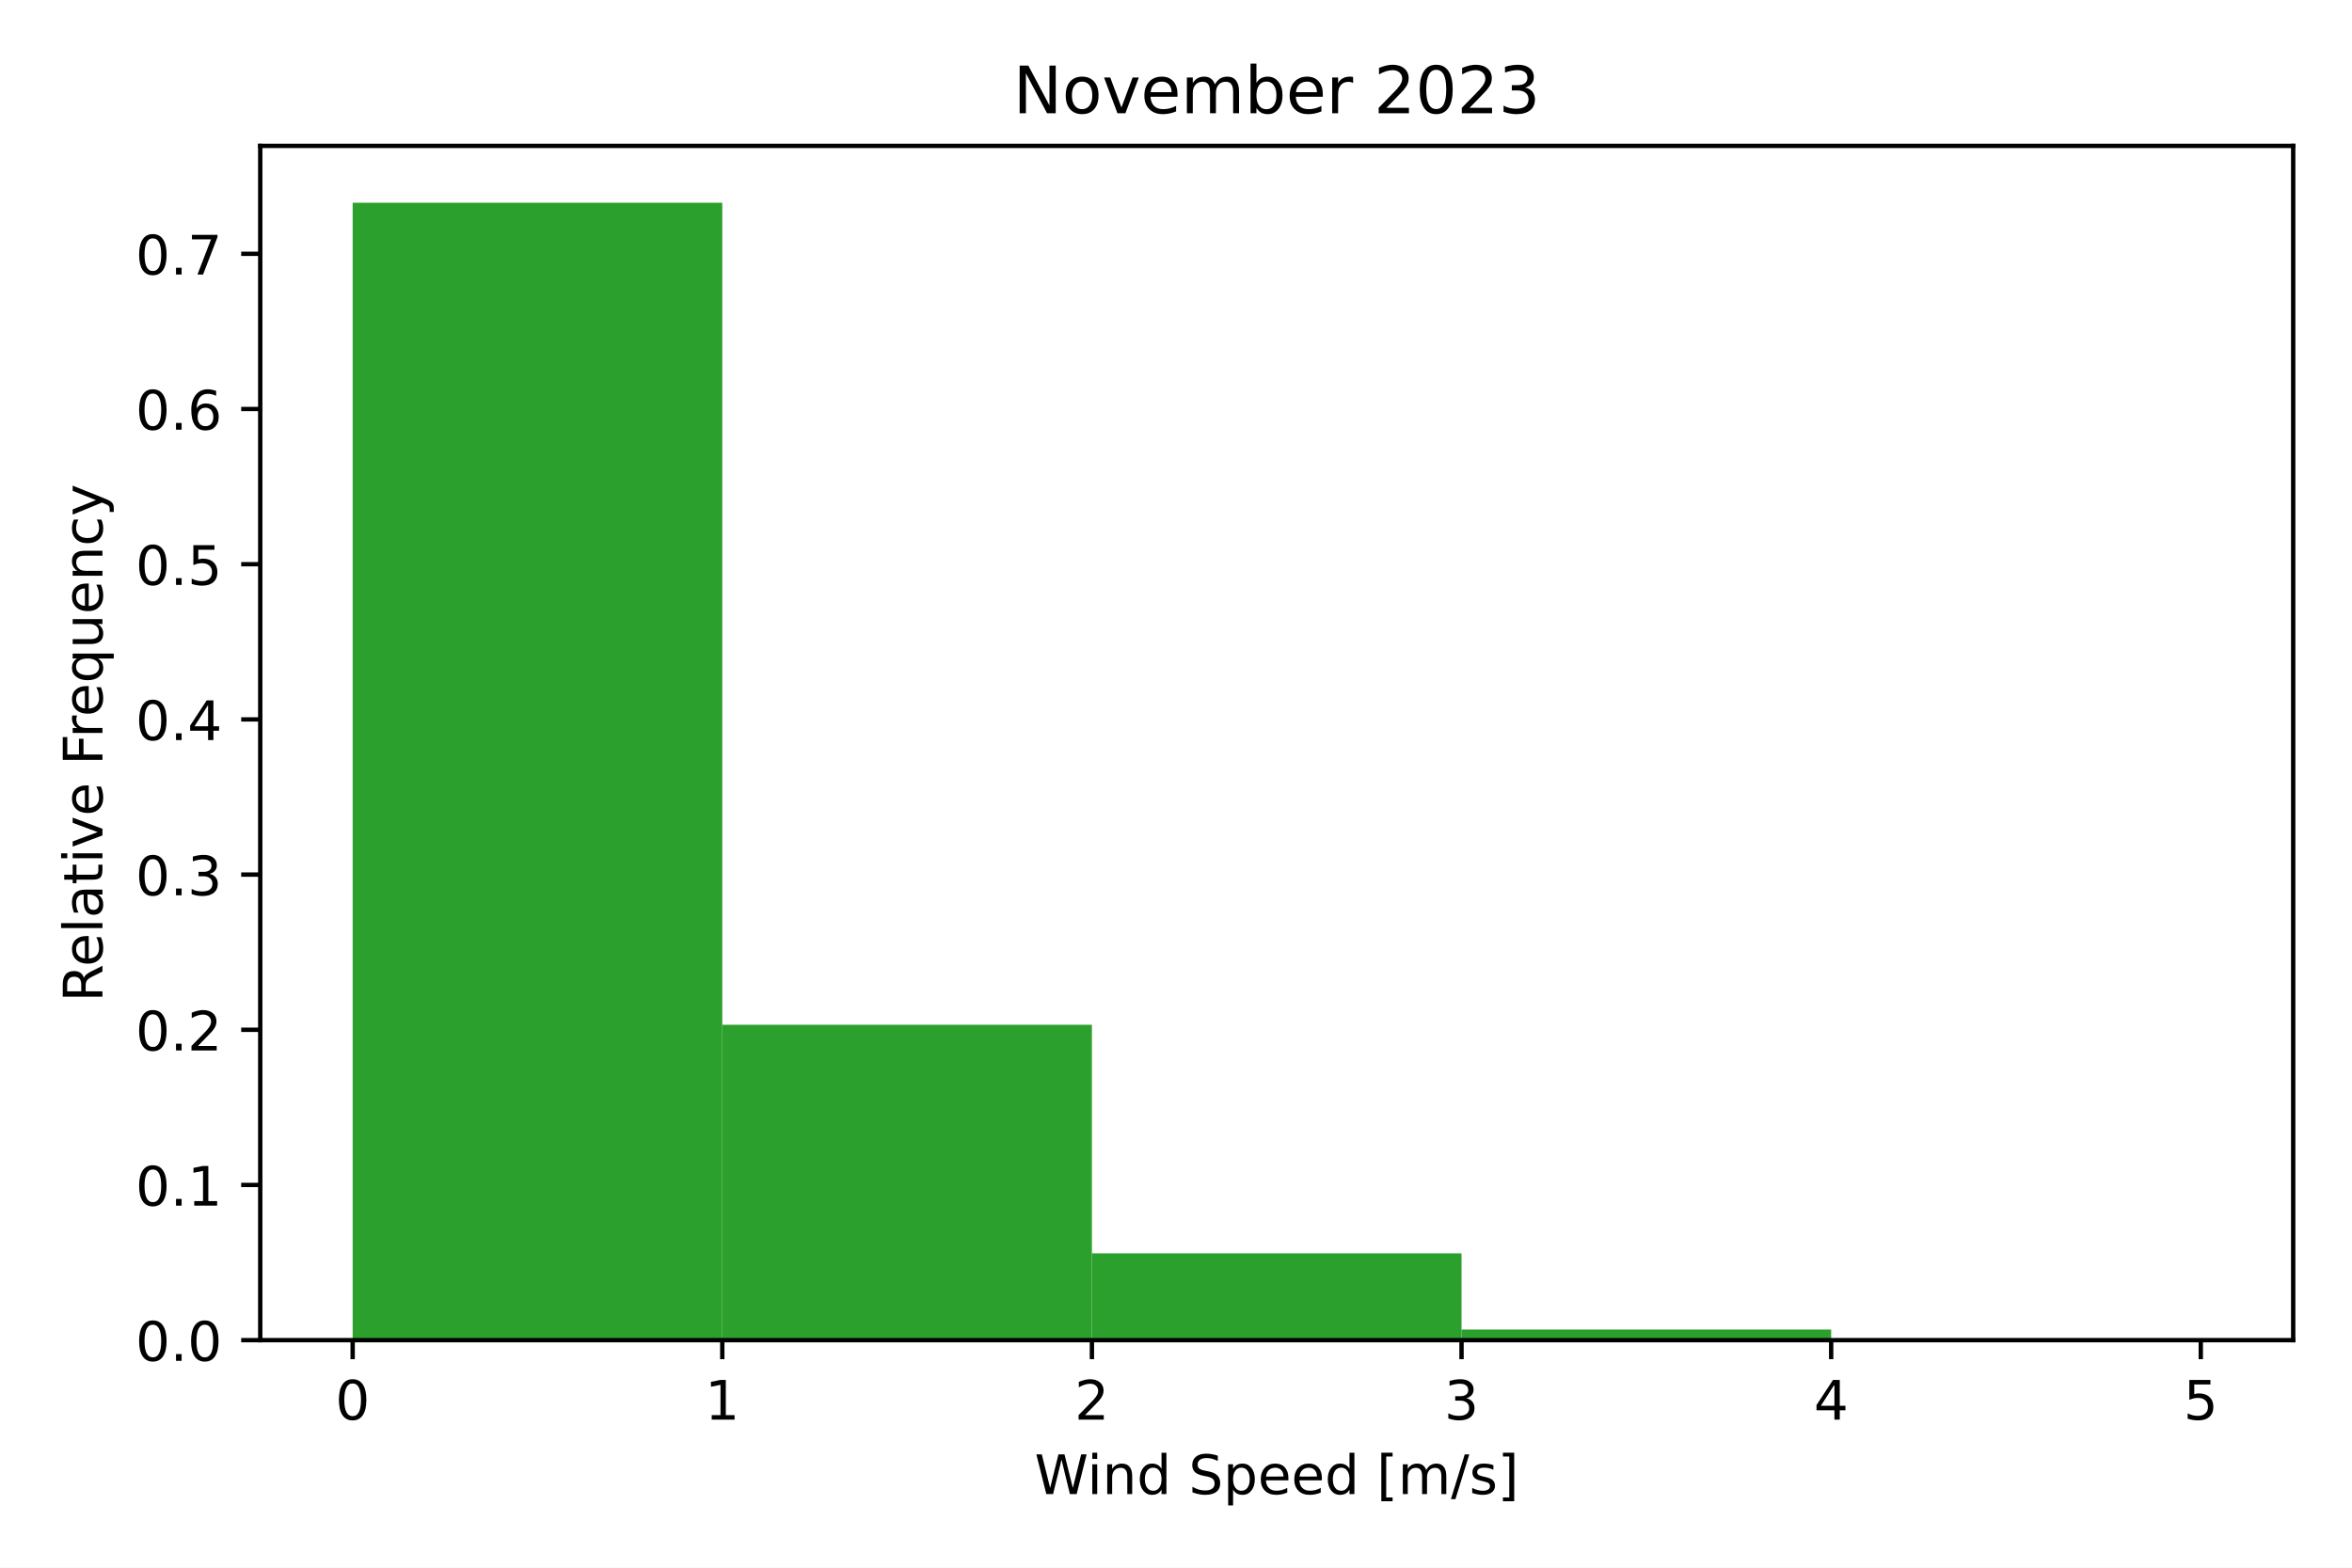
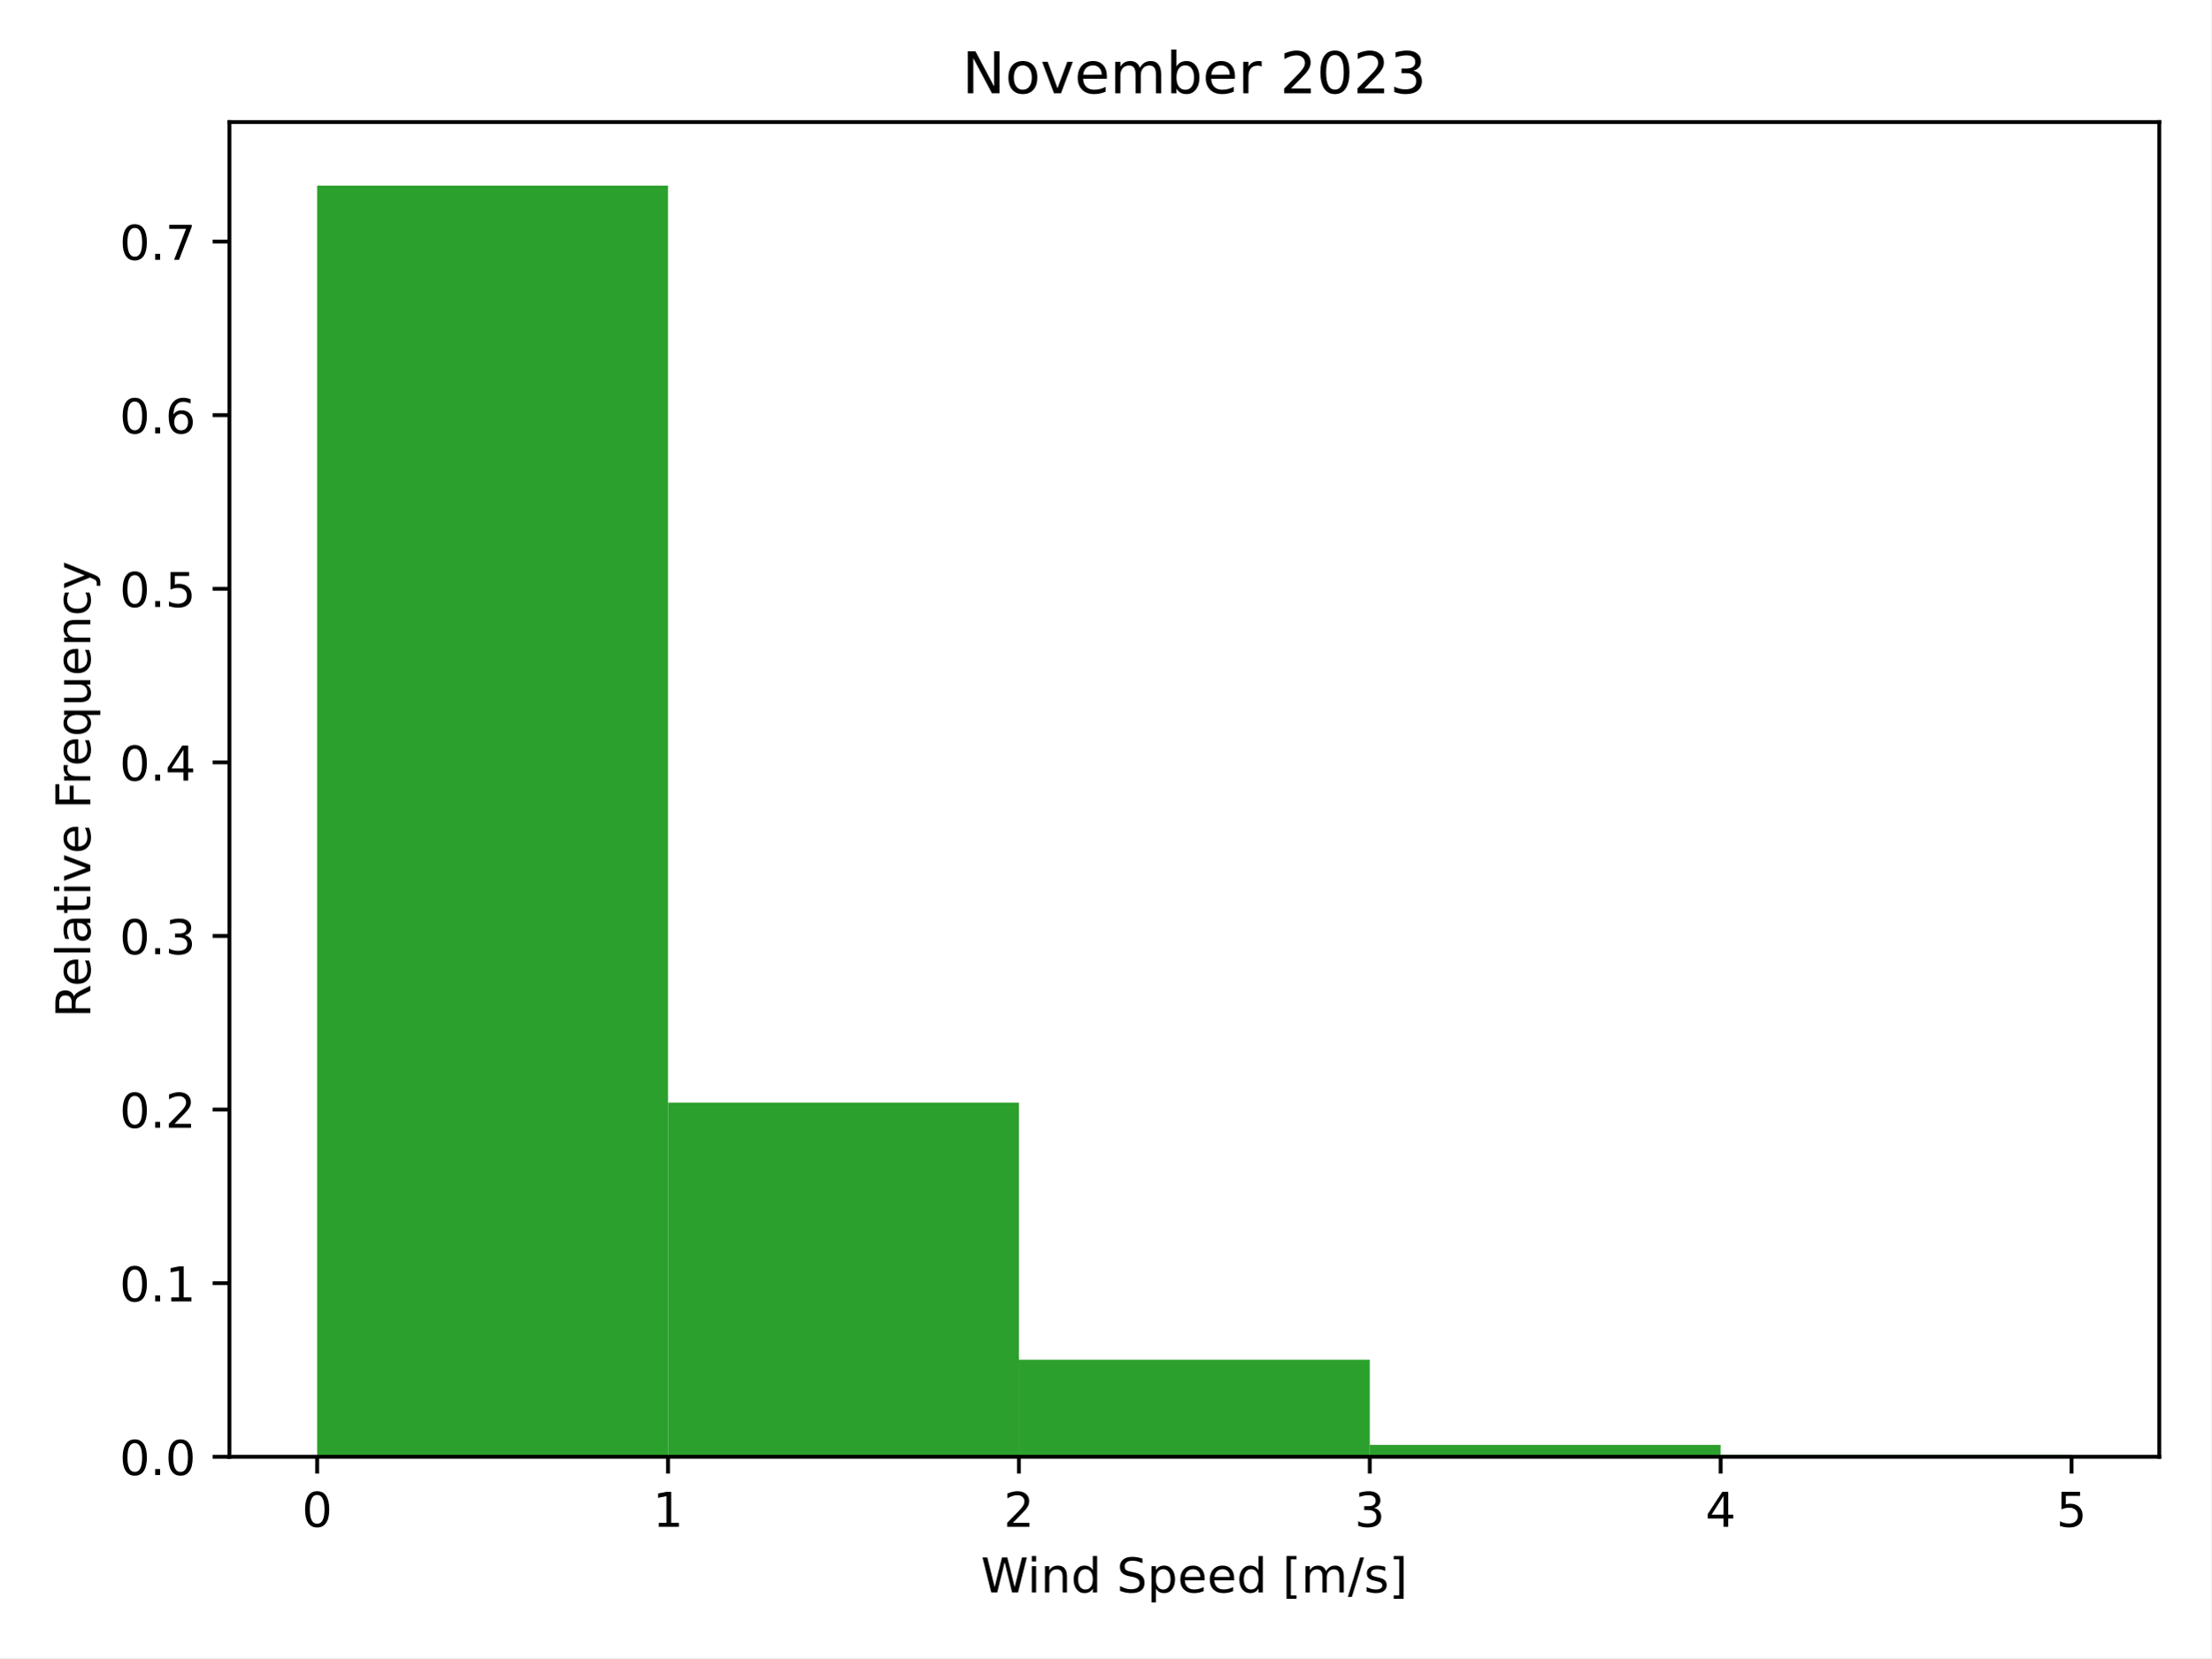
- <svg xmlns="http://www.w3.org/2000/svg" xmlns:xlink="http://www.w3.org/1999/xlink" width="432pt" height="288pt" viewBox="0 0 432 288" version="1.1">
+ <svg xmlns="http://www.w3.org/2000/svg" xmlns:xlink="http://www.w3.org/1999/xlink" width="460.8pt" height="345.6pt" viewBox="0 0 460.8 345.6" version="1.1">
  <defs>
    <style type="text/css">*{stroke-linejoin: round; stroke-linecap: butt}</style>
  </defs>
  <g id="figure_1">
    <g id="patch_1">
-       <path d="M 0 288  L 432 288  L 432 0  L 0 0  z " style="fill: #ffffff" />
+       <path d="M 0 345.6  L 460.8 345.6  L 460.8 0  L 0 0  z " style="fill: #ffffff" />
    </g>
    <g id="axes_1">
      <g id="patch_2">
-         <path d="M 47.8 246.2  L 421.2 246.2  L 421.2 26.8  L 47.8 26.8  z " style="fill: #ffffff" />
+         <path d="M 47.81 303.64  L 450 303.64  L 450 25.44  L 47.81 25.44  z " style="fill: #ffffff" />
      </g>
      <g id="patch_3">
-         <path d="M 64.773 246.2  L 132.664 246.2  L 132.664 37.248  L 64.773 37.248  z " clip-path="url(#pd5ff96f64d)" style="fill: #2ca02c" />
+         <path d="M 66.091 303.64  L 139.217 303.64  L 139.217 38.688  L 66.091 38.688  z " clip-path="url(#pd89e4d4937)" style="fill: #2ca02c" />
      </g>
      <g id="patch_4">
-         <path d="M 132.664 246.2  L 200.555 246.2  L 200.555 188.257  L 132.664 188.257  z " clip-path="url(#pd5ff96f64d)" style="fill: #2ca02c" />
+         <path d="M 139.217 303.64  L 212.342 303.64  L 212.342 229.818  L 139.217 229.818  z " clip-path="url(#pd89e4d4937)" style="fill: #2ca02c" />
      </g>
      <g id="patch_5">
-         <path d="M 200.555 246.2  L 268.445 246.2  L 268.445 230.246  L 200.555 230.246  z " clip-path="url(#pd5ff96f64d)" style="fill: #2ca02c" />
+         <path d="M 212.342 303.64  L 285.468 303.64  L 285.468 283.416  L 212.342 283.416  z " clip-path="url(#pd89e4d4937)" style="fill: #2ca02c" />
      </g>
      <g id="patch_6">
-         <path d="M 268.445 246.2  L 336.336 246.2  L 336.336 244.242  L 268.445 244.242  z " clip-path="url(#pd5ff96f64d)" style="fill: #2ca02c" />
+         <path d="M 285.468 303.64  L 358.593 303.64  L 358.593 301.158  L 285.468 301.158  z " clip-path="url(#pd89e4d4937)" style="fill: #2ca02c" />
      </g>
      <g id="patch_7">
-         <path d="M 336.336 246.2  L 404.227 246.2  L 404.227 245.908  L 336.336 245.908  z " clip-path="url(#pd5ff96f64d)" style="fill: #2ca02c" />
+         <path d="M 358.593 303.64  L 431.719 303.64  L 431.719 303.27  L 358.593 303.27  z " clip-path="url(#pd89e4d4937)" style="fill: #2ca02c" />
      </g>
      <g id="matplotlib.axis_1">
        <g id="xtick_1">
          <g id="line2d_1">
            <defs>
-               <path id="mc2db10c704" d="M 0 0  L 0 3.5  " style="stroke: #000000; stroke-width: 0.8" />
+               <path id="m1eb6d068b2" d="M 0 0  L 0 3.5  " style="stroke: #000000; stroke-width: 0.8" />
            </defs>
            <g>
-               <use xlink:href="#mc2db10c704" x="64.773" y="246.2" style="stroke: #000000; stroke-width: 0.8" />
+               <use xlink:href="#m1eb6d068b2" x="66.091" y="303.64" style="stroke: #000000; stroke-width: 0.8" />
            </g>
          </g>
          <g id="text_1">
-             <g transform="translate(61.59148 260.7984) scale(0.1 -0.1)">
+             <g transform="translate(62.91011 318.2384) scale(0.1 -0.1)">
              <defs>
                <path id="DejaVuSans-30" d="M 2034 4250  Q 1547 4250 1301 3770  Q 1056 3291 1056 2328  Q 1056 1369 1301 889  Q 1547 409 2034 409  Q 2525 409 2770 889  Q 3016 1369 3016 2328  Q 3016 3291 2770 3770  Q 2525 4250 2034 4250  z M 2034 4750  Q 2819 4750 3233 4129  Q 3647 3509 3647 2328  Q 3647 1150 3233 529  Q 2819 -91 2034 -91  Q 1250 -91 836 529  Q 422 1150 422 2328  Q 422 3509 836 4129  Q 1250 4750 2034 4750  z " transform="scale(0.015625)" />
              </defs>
              <use xlink:href="#DejaVuSans-30" />
            </g>
          </g>
        </g>
        <g id="xtick_2">
          <g id="line2d_2">
            <g>
-               <use xlink:href="#mc2db10c704" x="132.664" y="246.2" style="stroke: #000000; stroke-width: 0.8" />
+               <use xlink:href="#m1eb6d068b2" x="139.217" y="303.64" style="stroke: #000000; stroke-width: 0.8" />
            </g>
          </g>
          <g id="text_2">
-             <g transform="translate(129.4824 260.7984) scale(0.1 -0.1)">
+             <g transform="translate(136.0356 318.2384) scale(0.1 -0.1)">
              <defs>
                <path id="DejaVuSans-31" d="M 794 531  L 1825 531  L 1825 4091  L 703 3866  L 703 4441  L 1819 4666  L 2450 4666  L 2450 531  L 3481 531  L 3481 0  L 794 0  L 794 531  z " transform="scale(0.015625)" />
              </defs>
              <use xlink:href="#DejaVuSans-31" />
            </g>
          </g>
        </g>
        <g id="xtick_3">
          <g id="line2d_3">
            <g>
-               <use xlink:href="#mc2db10c704" x="200.555" y="246.2" style="stroke: #000000; stroke-width: 0.8" />
+               <use xlink:href="#m1eb6d068b2" x="212.342" y="303.64" style="stroke: #000000; stroke-width: 0.8" />
            </g>
          </g>
          <g id="text_3">
-             <g transform="translate(197.3733 260.7984) scale(0.1 -0.1)">
+             <g transform="translate(209.161 318.2384) scale(0.1 -0.1)">
              <defs>
                <path id="DejaVuSans-32" d="M 1228 531  L 3431 531  L 3431 0  L 469 0  L 469 531  Q 828 903 1448 1529  Q 2069 2156 2228 2338  Q 2531 2678 2651 2914  Q 2772 3150 2772 3378  Q 2772 3750 2511 3984  Q 2250 4219 1831 4219  Q 1534 4219 1204 4116  Q 875 4013 500 3803  L 500 4441  Q 881 4594 1212 4672  Q 1544 4750 1819 4750  Q 2544 4750 2975 4387  Q 3406 4025 3406 3419  Q 3406 3131 3298 2873  Q 3191 2616 2906 2266  Q 2828 2175 2409 1742  Q 1991 1309 1228 531  z " transform="scale(0.015625)" />
              </defs>
              <use xlink:href="#DejaVuSans-32" />
            </g>
          </g>
        </g>
        <g id="xtick_4">
          <g id="line2d_4">
            <g>
-               <use xlink:href="#mc2db10c704" x="268.445" y="246.2" style="stroke: #000000; stroke-width: 0.8" />
+               <use xlink:href="#m1eb6d068b2" x="285.468" y="303.64" style="stroke: #000000; stroke-width: 0.8" />
            </g>
          </g>
          <g id="text_4">
-             <g transform="translate(265.2642 260.7984) scale(0.1 -0.1)">
+             <g transform="translate(282.2865 318.2384) scale(0.1 -0.1)">
              <defs>
                <path id="DejaVuSans-33" d="M 2597 2516  Q 3050 2419 3304 2112  Q 3559 1806 3559 1356  Q 3559 666 3084 287  Q 2609 -91 1734 -91  Q 1441 -91 1130 -33  Q 819 25 488 141  L 488 750  Q 750 597 1062 519  Q 1375 441 1716 441  Q 2309 441 2620 675  Q 2931 909 2931 1356  Q 2931 1769 2642 2001  Q 2353 2234 1838 2234  L 1294 2234  L 1294 2753  L 1863 2753  Q 2328 2753 2575 2939  Q 2822 3125 2822 3475  Q 2822 3834 2567 4026  Q 2313 4219 1838 4219  Q 1578 4219 1281 4162  Q 984 4106 628 3988  L 628 4550  Q 988 4650 1302 4700  Q 1616 4750 1894 4750  Q 2613 4750 3031 4423  Q 3450 4097 3450 3541  Q 3450 3153 3228 2886  Q 3006 2619 2597 2516  z " transform="scale(0.015625)" />
              </defs>
              <use xlink:href="#DejaVuSans-33" />
            </g>
          </g>
        </g>
        <g id="xtick_5">
          <g id="line2d_5">
            <g>
-               <use xlink:href="#mc2db10c704" x="336.336" y="246.2" style="stroke: #000000; stroke-width: 0.8" />
+               <use xlink:href="#m1eb6d068b2" x="358.593" y="303.64" style="stroke: #000000; stroke-width: 0.8" />
            </g>
          </g>
          <g id="text_5">
-             <g transform="translate(333.1551 260.7984) scale(0.1 -0.1)">
+             <g transform="translate(355.4119 318.2384) scale(0.1 -0.1)">
              <defs>
                <path id="DejaVuSans-34" d="M 2419 4116  L 825 1625  L 2419 1625  L 2419 4116  z M 2253 4666  L 3047 4666  L 3047 1625  L 3713 1625  L 3713 1100  L 3047 1100  L 3047 0  L 2419 0  L 2419 1100  L 313 1100  L 313 1709  L 2253 4666  z " transform="scale(0.015625)" />
              </defs>
              <use xlink:href="#DejaVuSans-34" />
            </g>
          </g>
        </g>
        <g id="xtick_6">
          <g id="line2d_6">
            <g>
-               <use xlink:href="#mc2db10c704" x="404.227" y="246.2" style="stroke: #000000; stroke-width: 0.8" />
+               <use xlink:href="#m1eb6d068b2" x="431.719" y="303.64" style="stroke: #000000; stroke-width: 0.8" />
            </g>
          </g>
          <g id="text_6">
-             <g transform="translate(401.046 260.7984) scale(0.1 -0.1)">
+             <g transform="translate(428.5374 318.2384) scale(0.1 -0.1)">
              <defs>
                <path id="DejaVuSans-35" d="M 691 4666  L 3169 4666  L 3169 4134  L 1269 4134  L 1269 2991  Q 1406 3038 1543 3061  Q 1681 3084 1819 3084  Q 2600 3084 3056 2656  Q 3513 2228 3513 1497  Q 3513 744 3044 326  Q 2575 -91 1722 -91  Q 1428 -91 1123 -41  Q 819 9 494 109  L 494 744  Q 775 591 1075 516  Q 1375 441 1709 441  Q 2250 441 2565 725  Q 2881 1009 2881 1497  Q 2881 1984 2565 2268  Q 2250 2553 1709 2553  Q 1456 2553 1204 2497  Q 953 2441 691 2322  L 691 4666  z " transform="scale(0.015625)" />
              </defs>
              <use xlink:href="#DejaVuSans-35" />
            </g>
          </g>
        </g>
        <g id="text_7">
-           <g transform="translate(190.0219 274.4766) scale(0.1 -0.1)">
+           <g transform="translate(204.4269 331.9166) scale(0.1 -0.1)">
            <defs>
              <path id="DejaVuSans-57" d="M 213 4666  L 850 4666  L 1831 722  L 2809 4666  L 3519 4666  L 4500 722  L 5478 4666  L 6119 4666  L 4947 0  L 4153 0  L 3169 4050  L 2175 0  L 1381 0  L 213 4666  z " transform="scale(0.015625)" />
              <path id="DejaVuSans-69" d="M 603 3500  L 1178 3500  L 1178 0  L 603 0  L 603 3500  z M 603 4863  L 1178 4863  L 1178 4134  L 603 4134  L 603 4863  z " transform="scale(0.015625)" />
              <path id="DejaVuSans-6e" d="M 3513 2113  L 3513 0  L 2938 0  L 2938 2094  Q 2938 2591 2744 2837  Q 2550 3084 2163 3084  Q 1697 3084 1428 2787  Q 1159 2491 1159 1978  L 1159 0  L 581 0  L 581 3500  L 1159 3500  L 1159 2956  Q 1366 3272 1645 3428  Q 1925 3584 2291 3584  Q 2894 3584 3203 3211  Q 3513 2838 3513 2113  z " transform="scale(0.015625)" />
              <path id="DejaVuSans-64" d="M 2906 2969  L 2906 4863  L 3481 4863  L 3481 0  L 2906 0  L 2906 525  Q 2725 213 2448 61  Q 2172 -91 1784 -91  Q 1150 -91 751 415  Q 353 922 353 1747  Q 353 2572 751 3078  Q 1150 3584 1784 3584  Q 2172 3584 2448 3432  Q 2725 3281 2906 2969  z M 947 1747  Q 947 1113 1208 752  Q 1469 391 1925 391  Q 2381 391 2643 752  Q 2906 1113 2906 1747  Q 2906 2381 2643 2742  Q 2381 3103 1925 3103  Q 1469 3103 1208 2742  Q 947 2381 947 1747  z " transform="scale(0.015625)" />
              <path id="DejaVuSans-20" transform="scale(0.015625)" />
              <path id="DejaVuSans-53" d="M 3425 4513  L 3425 3897  Q 3066 4069 2747 4153  Q 2428 4238 2131 4238  Q 1616 4238 1336 4038  Q 1056 3838 1056 3469  Q 1056 3159 1242 3001  Q 1428 2844 1947 2747  L 2328 2669  Q 3034 2534 3370 2195  Q 3706 1856 3706 1288  Q 3706 609 3251 259  Q 2797 -91 1919 -91  Q 1588 -91 1214 -16  Q 841 59 441 206  L 441 856  Q 825 641 1194 531  Q 1563 422 1919 422  Q 2459 422 2753 634  Q 3047 847 3047 1241  Q 3047 1584 2836 1778  Q 2625 1972 2144 2069  L 1759 2144  Q 1053 2284 737 2584  Q 422 2884 422 3419  Q 422 4038 858 4394  Q 1294 4750 2059 4750  Q 2388 4750 2728 4690  Q 3069 4631 3425 4513  z " transform="scale(0.015625)" />
              <path id="DejaVuSans-70" d="M 1159 525  L 1159 -1331  L 581 -1331  L 581 3500  L 1159 3500  L 1159 2969  Q 1341 3281 1617 3432  Q 1894 3584 2278 3584  Q 2916 3584 3314 3078  Q 3713 2572 3713 1747  Q 3713 922 3314 415  Q 2916 -91 2278 -91  Q 1894 -91 1617 61  Q 1341 213 1159 525  z M 3116 1747  Q 3116 2381 2855 2742  Q 2594 3103 2138 3103  Q 1681 3103 1420 2742  Q 1159 2381 1159 1747  Q 1159 1113 1420 752  Q 1681 391 2138 391  Q 2594 391 2855 752  Q 3116 1113 3116 1747  z " transform="scale(0.015625)" />
              <path id="DejaVuSans-65" d="M 3597 1894  L 3597 1613  L 953 1613  Q 991 1019 1311 708  Q 1631 397 2203 397  Q 2534 397 2845 478  Q 3156 559 3463 722  L 3463 178  Q 3153 47 2828 -22  Q 2503 -91 2169 -91  Q 1331 -91 842 396  Q 353 884 353 1716  Q 353 2575 817 3079  Q 1281 3584 2069 3584  Q 2775 3584 3186 3129  Q 3597 2675 3597 1894  z M 3022 2063  Q 3016 2534 2758 2815  Q 2500 3097 2075 3097  Q 1594 3097 1305 2825  Q 1016 2553 972 2059  L 3022 2063  z " transform="scale(0.015625)" />
              <path id="DejaVuSans-5b" d="M 550 4863  L 1875 4863  L 1875 4416  L 1125 4416  L 1125 -397  L 1875 -397  L 1875 -844  L 550 -844  L 550 4863  z " transform="scale(0.015625)" />
              <path id="DejaVuSans-6d" d="M 3328 2828  Q 3544 3216 3844 3400  Q 4144 3584 4550 3584  Q 5097 3584 5394 3201  Q 5691 2819 5691 2113  L 5691 0  L 5113 0  L 5113 2094  Q 5113 2597 4934 2840  Q 4756 3084 4391 3084  Q 3944 3084 3684 2787  Q 3425 2491 3425 1978  L 3425 0  L 2847 0  L 2847 2094  Q 2847 2600 2669 2842  Q 2491 3084 2119 3084  Q 1678 3084 1418 2786  Q 1159 2488 1159 1978  L 1159 0  L 581 0  L 581 3500  L 1159 3500  L 1159 2956  Q 1356 3278 1631 3431  Q 1906 3584 2284 3584  Q 2666 3584 2933 3390  Q 3200 3197 3328 2828  z " transform="scale(0.015625)" />
              <path id="DejaVuSans-2f" d="M 1625 4666  L 2156 4666  L 531 -594  L 0 -594  L 1625 4666  z " transform="scale(0.015625)" />
              <path id="DejaVuSans-73" d="M 2834 3397  L 2834 2853  Q 2591 2978 2328 3040  Q 2066 3103 1784 3103  Q 1356 3103 1142 2972  Q 928 2841 928 2578  Q 928 2378 1081 2264  Q 1234 2150 1697 2047  L 1894 2003  Q 2506 1872 2764 1633  Q 3022 1394 3022 966  Q 3022 478 2636 193  Q 2250 -91 1575 -91  Q 1294 -91 989 -36  Q 684 19 347 128  L 347 722  Q 666 556 975 473  Q 1284 391 1588 391  Q 1994 391 2212 530  Q 2431 669 2431 922  Q 2431 1156 2273 1281  Q 2116 1406 1581 1522  L 1381 1569  Q 847 1681 609 1914  Q 372 2147 372 2553  Q 372 3047 722 3315  Q 1072 3584 1716 3584  Q 2034 3584 2315 3537  Q 2597 3491 2834 3397  z " transform="scale(0.015625)" />
              <path id="DejaVuSans-5d" d="M 1947 4863  L 1947 -844  L 622 -844  L 622 -397  L 1369 -397  L 1369 4416  L 622 4416  L 622 4863  L 1947 4863  z " transform="scale(0.015625)" />
            </defs>
            <use xlink:href="#DejaVuSans-57" />
            <use xlink:href="#DejaVuSans-69" x="96.627" />
            <use xlink:href="#DejaVuSans-6e" x="124.41" />
            <use xlink:href="#DejaVuSans-64" x="187.789" />
            <use xlink:href="#DejaVuSans-20" x="251.266" />
            <use xlink:href="#DejaVuSans-53" x="283.053" />
            <use xlink:href="#DejaVuSans-70" x="346.529" />
            <use xlink:href="#DejaVuSans-65" x="410.006" />
            <use xlink:href="#DejaVuSans-65" x="471.529" />
            <use xlink:href="#DejaVuSans-64" x="533.053" />
            <use xlink:href="#DejaVuSans-20" x="596.529" />
            <use xlink:href="#DejaVuSans-5b" x="628.316" />
            <use xlink:href="#DejaVuSans-6d" x="667.33" />
            <use xlink:href="#DejaVuSans-2f" x="764.742" />
            <use xlink:href="#DejaVuSans-73" x="798.434" />
            <use xlink:href="#DejaVuSans-5d" x="850.533" />
          </g>
        </g>
      </g>
      <g id="matplotlib.axis_2">
        <g id="ytick_1">
          <g id="line2d_7">
            <defs>
-               <path id="mcb8dc6ab3d" d="M 0 0  L -3.5 0  " style="stroke: #000000; stroke-width: 0.8" />
+               <path id="mc7b86f3aaf" d="M 0 0  L -3.5 0  " style="stroke: #000000; stroke-width: 0.8" />
            </defs>
            <g>
-               <use xlink:href="#mcb8dc6ab3d" x="47.8" y="246.2" style="stroke: #000000; stroke-width: 0.8" />
+               <use xlink:href="#mc7b86f3aaf" x="47.81" y="303.64" style="stroke: #000000; stroke-width: 0.8" />
            </g>
          </g>
          <g id="text_8">
-             <g transform="translate(24.89688 249.9992) scale(0.1 -0.1)">
+             <g transform="translate(24.90687 307.4392) scale(0.1 -0.1)">
              <defs>
                <path id="DejaVuSans-2e" d="M 684 794  L 1344 794  L 1344 0  L 684 0  L 684 794  z " transform="scale(0.015625)" />
              </defs>
              <use xlink:href="#DejaVuSans-30" />
              <use xlink:href="#DejaVuSans-2e" x="63.623" />
              <use xlink:href="#DejaVuSans-30" x="95.41" />
            </g>
          </g>
        </g>
        <g id="ytick_2">
          <g id="line2d_8">
            <g>
-               <use xlink:href="#mcb8dc6ab3d" x="47.8" y="217.69" style="stroke: #000000; stroke-width: 0.8" />
+               <use xlink:href="#mc7b86f3aaf" x="47.81" y="267.455" style="stroke: #000000; stroke-width: 0.8" />
            </g>
          </g>
          <g id="text_9">
-             <g transform="translate(24.89688 221.4892) scale(0.1 -0.1)">
+             <g transform="translate(24.90687 271.2541) scale(0.1 -0.1)">
              <use xlink:href="#DejaVuSans-30" />
              <use xlink:href="#DejaVuSans-2e" x="63.623" />
              <use xlink:href="#DejaVuSans-31" x="95.41" />
            </g>
          </g>
        </g>
        <g id="ytick_3">
          <g id="line2d_9">
            <g>
-               <use xlink:href="#mcb8dc6ab3d" x="47.8" y="189.18" style="stroke: #000000; stroke-width: 0.8" />
+               <use xlink:href="#mc7b86f3aaf" x="47.81" y="231.27" style="stroke: #000000; stroke-width: 0.8" />
            </g>
          </g>
          <g id="text_10">
-             <g transform="translate(24.89688 192.9793) scale(0.1 -0.1)">
+             <g transform="translate(24.90687 235.069) scale(0.1 -0.1)">
              <use xlink:href="#DejaVuSans-30" />
              <use xlink:href="#DejaVuSans-2e" x="63.623" />
              <use xlink:href="#DejaVuSans-32" x="95.41" />
            </g>
          </g>
        </g>
        <g id="ytick_4">
          <g id="line2d_10">
            <g>
-               <use xlink:href="#mcb8dc6ab3d" x="47.8" y="160.67" style="stroke: #000000; stroke-width: 0.8" />
+               <use xlink:href="#mc7b86f3aaf" x="47.81" y="195.085" style="stroke: #000000; stroke-width: 0.8" />
            </g>
          </g>
          <g id="text_11">
-             <g transform="translate(24.89688 164.4693) scale(0.1 -0.1)">
+             <g transform="translate(24.90687 198.8839) scale(0.1 -0.1)">
              <use xlink:href="#DejaVuSans-30" />
              <use xlink:href="#DejaVuSans-2e" x="63.623" />
              <use xlink:href="#DejaVuSans-33" x="95.41" />
            </g>
          </g>
        </g>
        <g id="ytick_5">
          <g id="line2d_11">
            <g>
-               <use xlink:href="#mcb8dc6ab3d" x="47.8" y="132.16" style="stroke: #000000; stroke-width: 0.8" />
+               <use xlink:href="#mc7b86f3aaf" x="47.81" y="158.9" style="stroke: #000000; stroke-width: 0.8" />
            </g>
          </g>
          <g id="text_12">
-             <g transform="translate(24.89688 135.9593) scale(0.1 -0.1)">
+             <g transform="translate(24.90687 162.6988) scale(0.1 -0.1)">
              <use xlink:href="#DejaVuSans-30" />
              <use xlink:href="#DejaVuSans-2e" x="63.623" />
              <use xlink:href="#DejaVuSans-34" x="95.41" />
            </g>
          </g>
        </g>
        <g id="ytick_6">
          <g id="line2d_12">
            <g>
-               <use xlink:href="#mcb8dc6ab3d" x="47.8" y="103.65" style="stroke: #000000; stroke-width: 0.8" />
+               <use xlink:href="#mc7b86f3aaf" x="47.81" y="122.715" style="stroke: #000000; stroke-width: 0.8" />
            </g>
          </g>
          <g id="text_13">
-             <g transform="translate(24.89688 107.4493) scale(0.1 -0.1)">
+             <g transform="translate(24.90687 126.5137) scale(0.1 -0.1)">
              <use xlink:href="#DejaVuSans-30" />
              <use xlink:href="#DejaVuSans-2e" x="63.623" />
              <use xlink:href="#DejaVuSans-35" x="95.41" />
            </g>
          </g>
        </g>
        <g id="ytick_7">
          <g id="line2d_13">
            <g>
-               <use xlink:href="#mcb8dc6ab3d" x="47.8" y="75.14" style="stroke: #000000; stroke-width: 0.8" />
+               <use xlink:href="#mc7b86f3aaf" x="47.81" y="86.529" style="stroke: #000000; stroke-width: 0.8" />
            </g>
          </g>
          <g id="text_14">
-             <g transform="translate(24.89688 78.93936) scale(0.1 -0.1)">
+             <g transform="translate(24.90687 90.32865) scale(0.1 -0.1)">
              <defs>
                <path id="DejaVuSans-36" d="M 2113 2584  Q 1688 2584 1439 2293  Q 1191 2003 1191 1497  Q 1191 994 1439 701  Q 1688 409 2113 409  Q 2538 409 2786 701  Q 3034 994 3034 1497  Q 3034 2003 2786 2293  Q 2538 2584 2113 2584  z M 3366 4563  L 3366 3988  Q 3128 4100 2886 4159  Q 2644 4219 2406 4219  Q 1781 4219 1451 3797  Q 1122 3375 1075 2522  Q 1259 2794 1537 2939  Q 1816 3084 2150 3084  Q 2853 3084 3261 2657  Q 3669 2231 3669 1497  Q 3669 778 3244 343  Q 2819 -91 2113 -91  Q 1303 -91 875 529  Q 447 1150 447 2328  Q 447 3434 972 4092  Q 1497 4750 2381 4750  Q 2619 4750 2861 4703  Q 3103 4656 3366 4563  z " transform="scale(0.015625)" />
              </defs>
              <use xlink:href="#DejaVuSans-30" />
              <use xlink:href="#DejaVuSans-2e" x="63.623" />
              <use xlink:href="#DejaVuSans-36" x="95.41" />
            </g>
          </g>
        </g>
        <g id="ytick_8">
          <g id="line2d_14">
            <g>
-               <use xlink:href="#mcb8dc6ab3d" x="47.8" y="46.63" style="stroke: #000000; stroke-width: 0.8" />
+               <use xlink:href="#mc7b86f3aaf" x="47.81" y="50.344" style="stroke: #000000; stroke-width: 0.8" />
            </g>
          </g>
          <g id="text_15">
-             <g transform="translate(24.89688 50.42939) scale(0.1 -0.1)">
+             <g transform="translate(24.90687 54.14356) scale(0.1 -0.1)">
              <defs>
                <path id="DejaVuSans-37" d="M 525 4666  L 3525 4666  L 3525 4397  L 1831 0  L 1172 0  L 2766 4134  L 525 4134  L 525 4666  z " transform="scale(0.015625)" />
              </defs>
              <use xlink:href="#DejaVuSans-30" />
              <use xlink:href="#DejaVuSans-2e" x="63.623" />
              <use xlink:href="#DejaVuSans-37" x="95.41" />
            </g>
          </g>
        </g>
        <g id="text_16">
-           <g transform="translate(18.81719 184.0828) rotate(-90) scale(0.1 -0.1)">
+           <g transform="translate(18.82719 212.1228) rotate(-90) scale(0.1 -0.1)">
            <defs>
              <path id="DejaVuSans-52" d="M 2841 2188  Q 3044 2119 3236 1894  Q 3428 1669 3622 1275  L 4263 0  L 3584 0  L 2988 1197  Q 2756 1666 2539 1819  Q 2322 1972 1947 1972  L 1259 1972  L 1259 0  L 628 0  L 628 4666  L 2053 4666  Q 2853 4666 3247 4331  Q 3641 3997 3641 3322  Q 3641 2881 3436 2590  Q 3231 2300 2841 2188  z M 1259 4147  L 1259 2491  L 2053 2491  Q 2509 2491 2742 2702  Q 2975 2913 2975 3322  Q 2975 3731 2742 3939  Q 2509 4147 2053 4147  L 1259 4147  z " transform="scale(0.015625)" />
              <path id="DejaVuSans-6c" d="M 603 4863  L 1178 4863  L 1178 0  L 603 0  L 603 4863  z " transform="scale(0.015625)" />
              <path id="DejaVuSans-61" d="M 2194 1759  Q 1497 1759 1228 1600  Q 959 1441 959 1056  Q 959 750 1161 570  Q 1363 391 1709 391  Q 2188 391 2477 730  Q 2766 1069 2766 1631  L 2766 1759  L 2194 1759  z M 3341 1997  L 3341 0  L 2766 0  L 2766 531  Q 2569 213 2275 61  Q 1981 -91 1556 -91  Q 1019 -91 701 211  Q 384 513 384 1019  Q 384 1609 779 1909  Q 1175 2209 1959 2209  L 2766 2209  L 2766 2266  Q 2766 2663 2505 2880  Q 2244 3097 1772 3097  Q 1472 3097 1187 3025  Q 903 2953 641 2809  L 641 3341  Q 956 3463 1253 3523  Q 1550 3584 1831 3584  Q 2591 3584 2966 3190  Q 3341 2797 3341 1997  z " transform="scale(0.015625)" />
              <path id="DejaVuSans-74" d="M 1172 4494  L 1172 3500  L 2356 3500  L 2356 3053  L 1172 3053  L 1172 1153  Q 1172 725 1289 603  Q 1406 481 1766 481  L 2356 481  L 2356 0  L 1766 0  Q 1100 0 847 248  Q 594 497 594 1153  L 594 3053  L 172 3053  L 172 3500  L 594 3500  L 594 4494  L 1172 4494  z " transform="scale(0.015625)" />
              <path id="DejaVuSans-76" d="M 191 3500  L 800 3500  L 1894 563  L 2988 3500  L 3597 3500  L 2284 0  L 1503 0  L 191 3500  z " transform="scale(0.015625)" />
              <path id="DejaVuSans-46" d="M 628 4666  L 3309 4666  L 3309 4134  L 1259 4134  L 1259 2759  L 3109 2759  L 3109 2228  L 1259 2228  L 1259 0  L 628 0  L 628 4666  z " transform="scale(0.015625)" />
              <path id="DejaVuSans-72" d="M 2631 2963  Q 2534 3019 2420 3045  Q 2306 3072 2169 3072  Q 1681 3072 1420 2755  Q 1159 2438 1159 1844  L 1159 0  L 581 0  L 581 3500  L 1159 3500  L 1159 2956  Q 1341 3275 1631 3429  Q 1922 3584 2338 3584  Q 2397 3584 2469 3576  Q 2541 3569 2628 3553  L 2631 2963  z " transform="scale(0.015625)" />
              <path id="DejaVuSans-71" d="M 947 1747  Q 947 1113 1208 752  Q 1469 391 1925 391  Q 2381 391 2643 752  Q 2906 1113 2906 1747  Q 2906 2381 2643 2742  Q 2381 3103 1925 3103  Q 1469 3103 1208 2742  Q 947 2381 947 1747  z M 2906 525  Q 2725 213 2448 61  Q 2172 -91 1784 -91  Q 1150 -91 751 415  Q 353 922 353 1747  Q 353 2572 751 3078  Q 1150 3584 1784 3584  Q 2172 3584 2448 3432  Q 2725 3281 2906 2969  L 2906 3500  L 3481 3500  L 3481 -1331  L 2906 -1331  L 2906 525  z " transform="scale(0.015625)" />
              <path id="DejaVuSans-75" d="M 544 1381  L 544 3500  L 1119 3500  L 1119 1403  Q 1119 906 1312 657  Q 1506 409 1894 409  Q 2359 409 2629 706  Q 2900 1003 2900 1516  L 2900 3500  L 3475 3500  L 3475 0  L 2900 0  L 2900 538  Q 2691 219 2414 64  Q 2138 -91 1772 -91  Q 1169 -91 856 284  Q 544 659 544 1381  z M 1991 3584  L 1991 3584  z " transform="scale(0.015625)" />
              <path id="DejaVuSans-63" d="M 3122 3366  L 3122 2828  Q 2878 2963 2633 3030  Q 2388 3097 2138 3097  Q 1578 3097 1268 2742  Q 959 2388 959 1747  Q 959 1106 1268 751  Q 1578 397 2138 397  Q 2388 397 2633 464  Q 2878 531 3122 666  L 3122 134  Q 2881 22 2623 -34  Q 2366 -91 2075 -91  Q 1284 -91 818 406  Q 353 903 353 1747  Q 353 2603 823 3093  Q 1294 3584 2113 3584  Q 2378 3584 2631 3529  Q 2884 3475 3122 3366  z " transform="scale(0.015625)" />
              <path id="DejaVuSans-79" d="M 2059 -325  Q 1816 -950 1584 -1140  Q 1353 -1331 966 -1331  L 506 -1331  L 506 -850  L 844 -850  Q 1081 -850 1212 -737  Q 1344 -625 1503 -206  L 1606 56  L 191 3500  L 800 3500  L 1894 763  L 2988 3500  L 3597 3500  L 2059 -325  z " transform="scale(0.015625)" />
            </defs>
            <use xlink:href="#DejaVuSans-52" />
            <use xlink:href="#DejaVuSans-65" x="64.982" />
            <use xlink:href="#DejaVuSans-6c" x="126.506" />
            <use xlink:href="#DejaVuSans-61" x="154.289" />
            <use xlink:href="#DejaVuSans-74" x="215.568" />
            <use xlink:href="#DejaVuSans-69" x="254.777" />
            <use xlink:href="#DejaVuSans-76" x="282.561" />
            <use xlink:href="#DejaVuSans-65" x="341.74" />
            <use xlink:href="#DejaVuSans-20" x="403.264" />
            <use xlink:href="#DejaVuSans-46" x="435.051" />
            <use xlink:href="#DejaVuSans-72" x="485.32" />
            <use xlink:href="#DejaVuSans-65" x="524.184" />
            <use xlink:href="#DejaVuSans-71" x="585.707" />
            <use xlink:href="#DejaVuSans-75" x="649.184" />
            <use xlink:href="#DejaVuSans-65" x="712.562" />
            <use xlink:href="#DejaVuSans-6e" x="774.086" />
            <use xlink:href="#DejaVuSans-63" x="837.465" />
            <use xlink:href="#DejaVuSans-79" x="892.445" />
          </g>
        </g>
      </g>
      <g id="patch_8">
-         <path d="M 47.8 246.2  L 47.8 26.8  " style="fill: none; stroke: #000000; stroke-width: 0.8; stroke-linejoin: miter; stroke-linecap: square" />
+         <path d="M 47.81 303.64  L 47.81 25.44  " style="fill: none; stroke: #000000; stroke-width: 0.8; stroke-linejoin: miter; stroke-linecap: square" />
      </g>
      <g id="patch_9">
-         <path d="M 421.2 246.2  L 421.2 26.8  " style="fill: none; stroke: #000000; stroke-width: 0.8; stroke-linejoin: miter; stroke-linecap: square" />
+         <path d="M 450 303.64  L 450 25.44  " style="fill: none; stroke: #000000; stroke-width: 0.8; stroke-linejoin: miter; stroke-linecap: square" />
      </g>
      <g id="patch_10">
-         <path d="M 47.8 246.2  L 421.2 246.2  " style="fill: none; stroke: #000000; stroke-width: 0.8; stroke-linejoin: miter; stroke-linecap: square" />
+         <path d="M 47.81 303.64  L 450 303.64  " style="fill: none; stroke: #000000; stroke-width: 0.8; stroke-linejoin: miter; stroke-linecap: square" />
      </g>
      <g id="patch_11">
-         <path d="M 47.8 26.8  L 421.2 26.8  " style="fill: none; stroke: #000000; stroke-width: 0.8; stroke-linejoin: miter; stroke-linecap: square" />
+         <path d="M 47.81 25.44  L 450 25.44  " style="fill: none; stroke: #000000; stroke-width: 0.8; stroke-linejoin: miter; stroke-linecap: square" />
      </g>
      <g id="text_17">
-         <g transform="translate(186.1081 20.8) scale(0.12 -0.12)">
+         <g transform="translate(200.5131 19.44) scale(0.12 -0.12)">
          <defs>
            <path id="DejaVuSans-4e" d="M 628 4666  L 1478 4666  L 3547 763  L 3547 4666  L 4159 4666  L 4159 0  L 3309 0  L 1241 3903  L 1241 0  L 628 0  L 628 4666  z " transform="scale(0.015625)" />
            <path id="DejaVuSans-6f" d="M 1959 3097  Q 1497 3097 1228 2736  Q 959 2375 959 1747  Q 959 1119 1226 758  Q 1494 397 1959 397  Q 2419 397 2687 759  Q 2956 1122 2956 1747  Q 2956 2369 2687 2733  Q 2419 3097 1959 3097  z M 1959 3584  Q 2709 3584 3137 3096  Q 3566 2609 3566 1747  Q 3566 888 3137 398  Q 2709 -91 1959 -91  Q 1206 -91 779 398  Q 353 888 353 1747  Q 353 2609 779 3096  Q 1206 3584 1959 3584  z " transform="scale(0.015625)" />
            <path id="DejaVuSans-62" d="M 3116 1747  Q 3116 2381 2855 2742  Q 2594 3103 2138 3103  Q 1681 3103 1420 2742  Q 1159 2381 1159 1747  Q 1159 1113 1420 752  Q 1681 391 2138 391  Q 2594 391 2855 752  Q 3116 1113 3116 1747  z M 1159 2969  Q 1341 3281 1617 3432  Q 1894 3584 2278 3584  Q 2916 3584 3314 3078  Q 3713 2572 3713 1747  Q 3713 922 3314 415  Q 2916 -91 2278 -91  Q 1894 -91 1617 61  Q 1341 213 1159 525  L 1159 0  L 581 0  L 581 4863  L 1159 4863  L 1159 2969  z " transform="scale(0.015625)" />
          </defs>
          <use xlink:href="#DejaVuSans-4e" />
          <use xlink:href="#DejaVuSans-6f" x="74.805" />
          <use xlink:href="#DejaVuSans-76" x="135.986" />
          <use xlink:href="#DejaVuSans-65" x="195.166" />
          <use xlink:href="#DejaVuSans-6d" x="256.689" />
          <use xlink:href="#DejaVuSans-62" x="354.102" />
          <use xlink:href="#DejaVuSans-65" x="417.578" />
          <use xlink:href="#DejaVuSans-72" x="479.102" />
          <use xlink:href="#DejaVuSans-20" x="520.215" />
          <use xlink:href="#DejaVuSans-32" x="552.002" />
          <use xlink:href="#DejaVuSans-30" x="615.625" />
          <use xlink:href="#DejaVuSans-32" x="679.248" />
          <use xlink:href="#DejaVuSans-33" x="742.871" />
        </g>
      </g>
    </g>
  </g>
  <defs>
-     <clipPath id="pd5ff96f64d">
-       <rect x="47.8" y="26.8" width="373.4" height="219.4" />
+     <clipPath id="pd89e4d4937">
+       <rect x="47.81" y="25.44" width="402.19" height="278.2" />
    </clipPath>
  </defs>
</svg>
